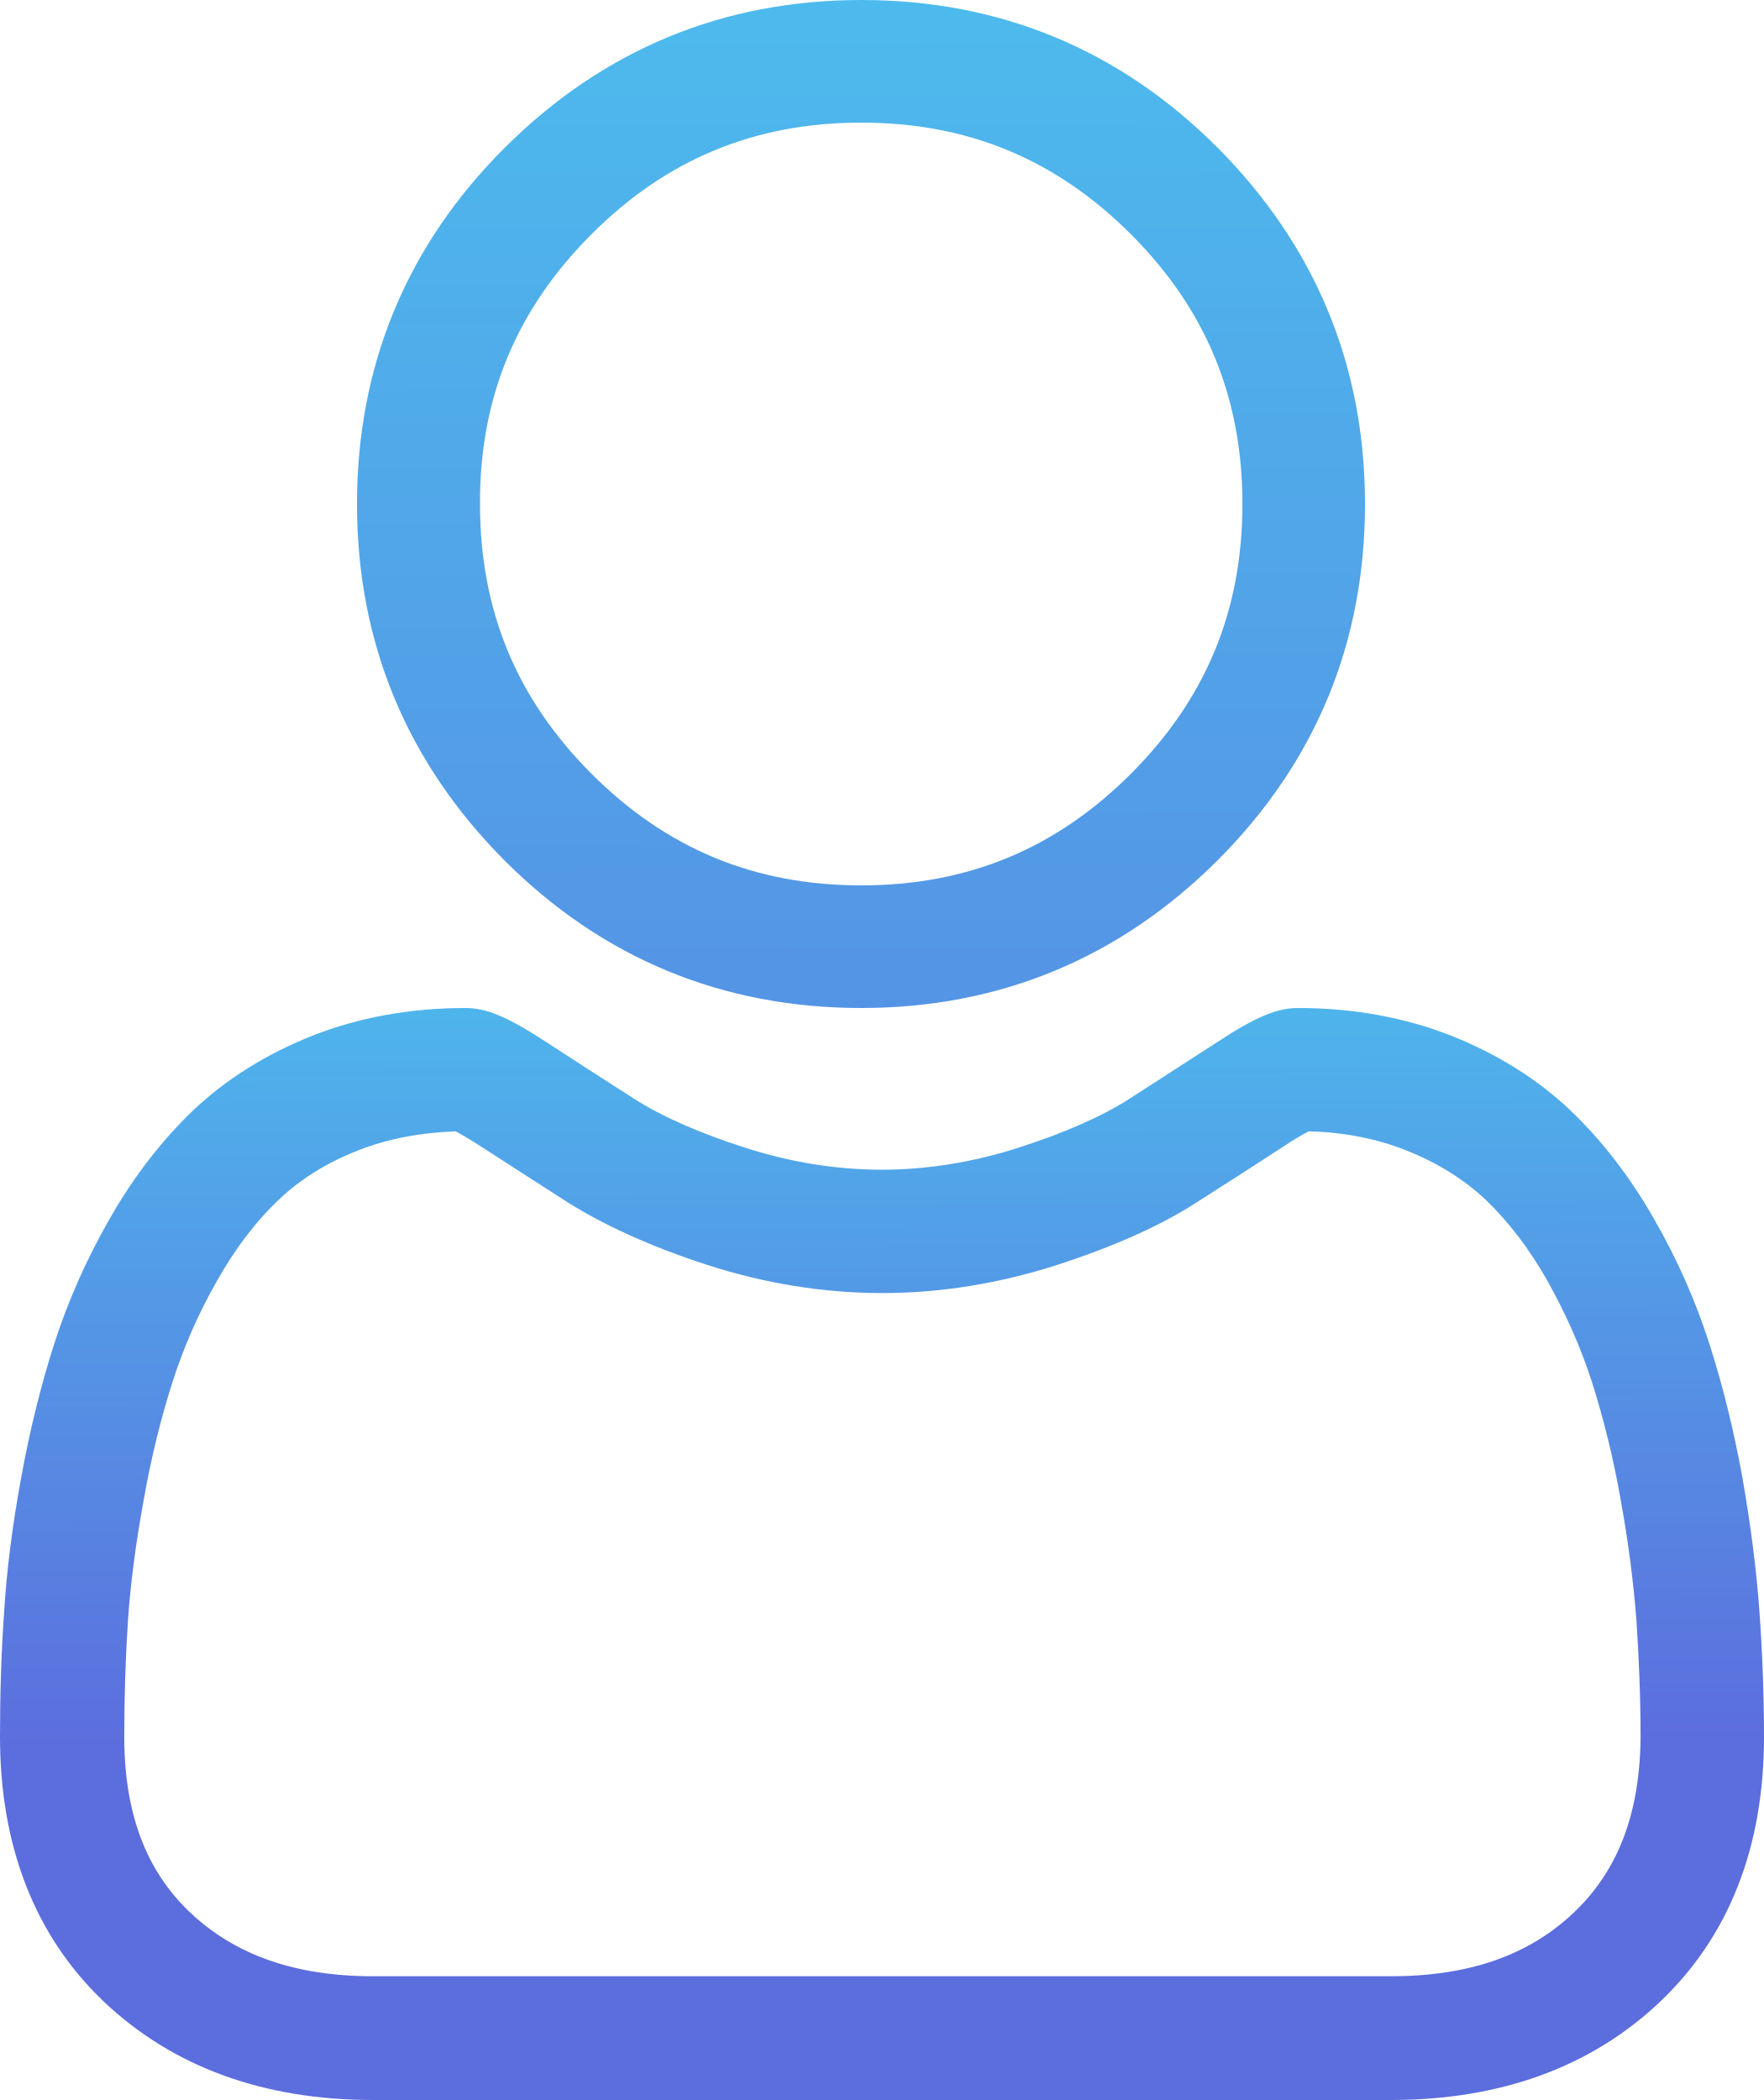
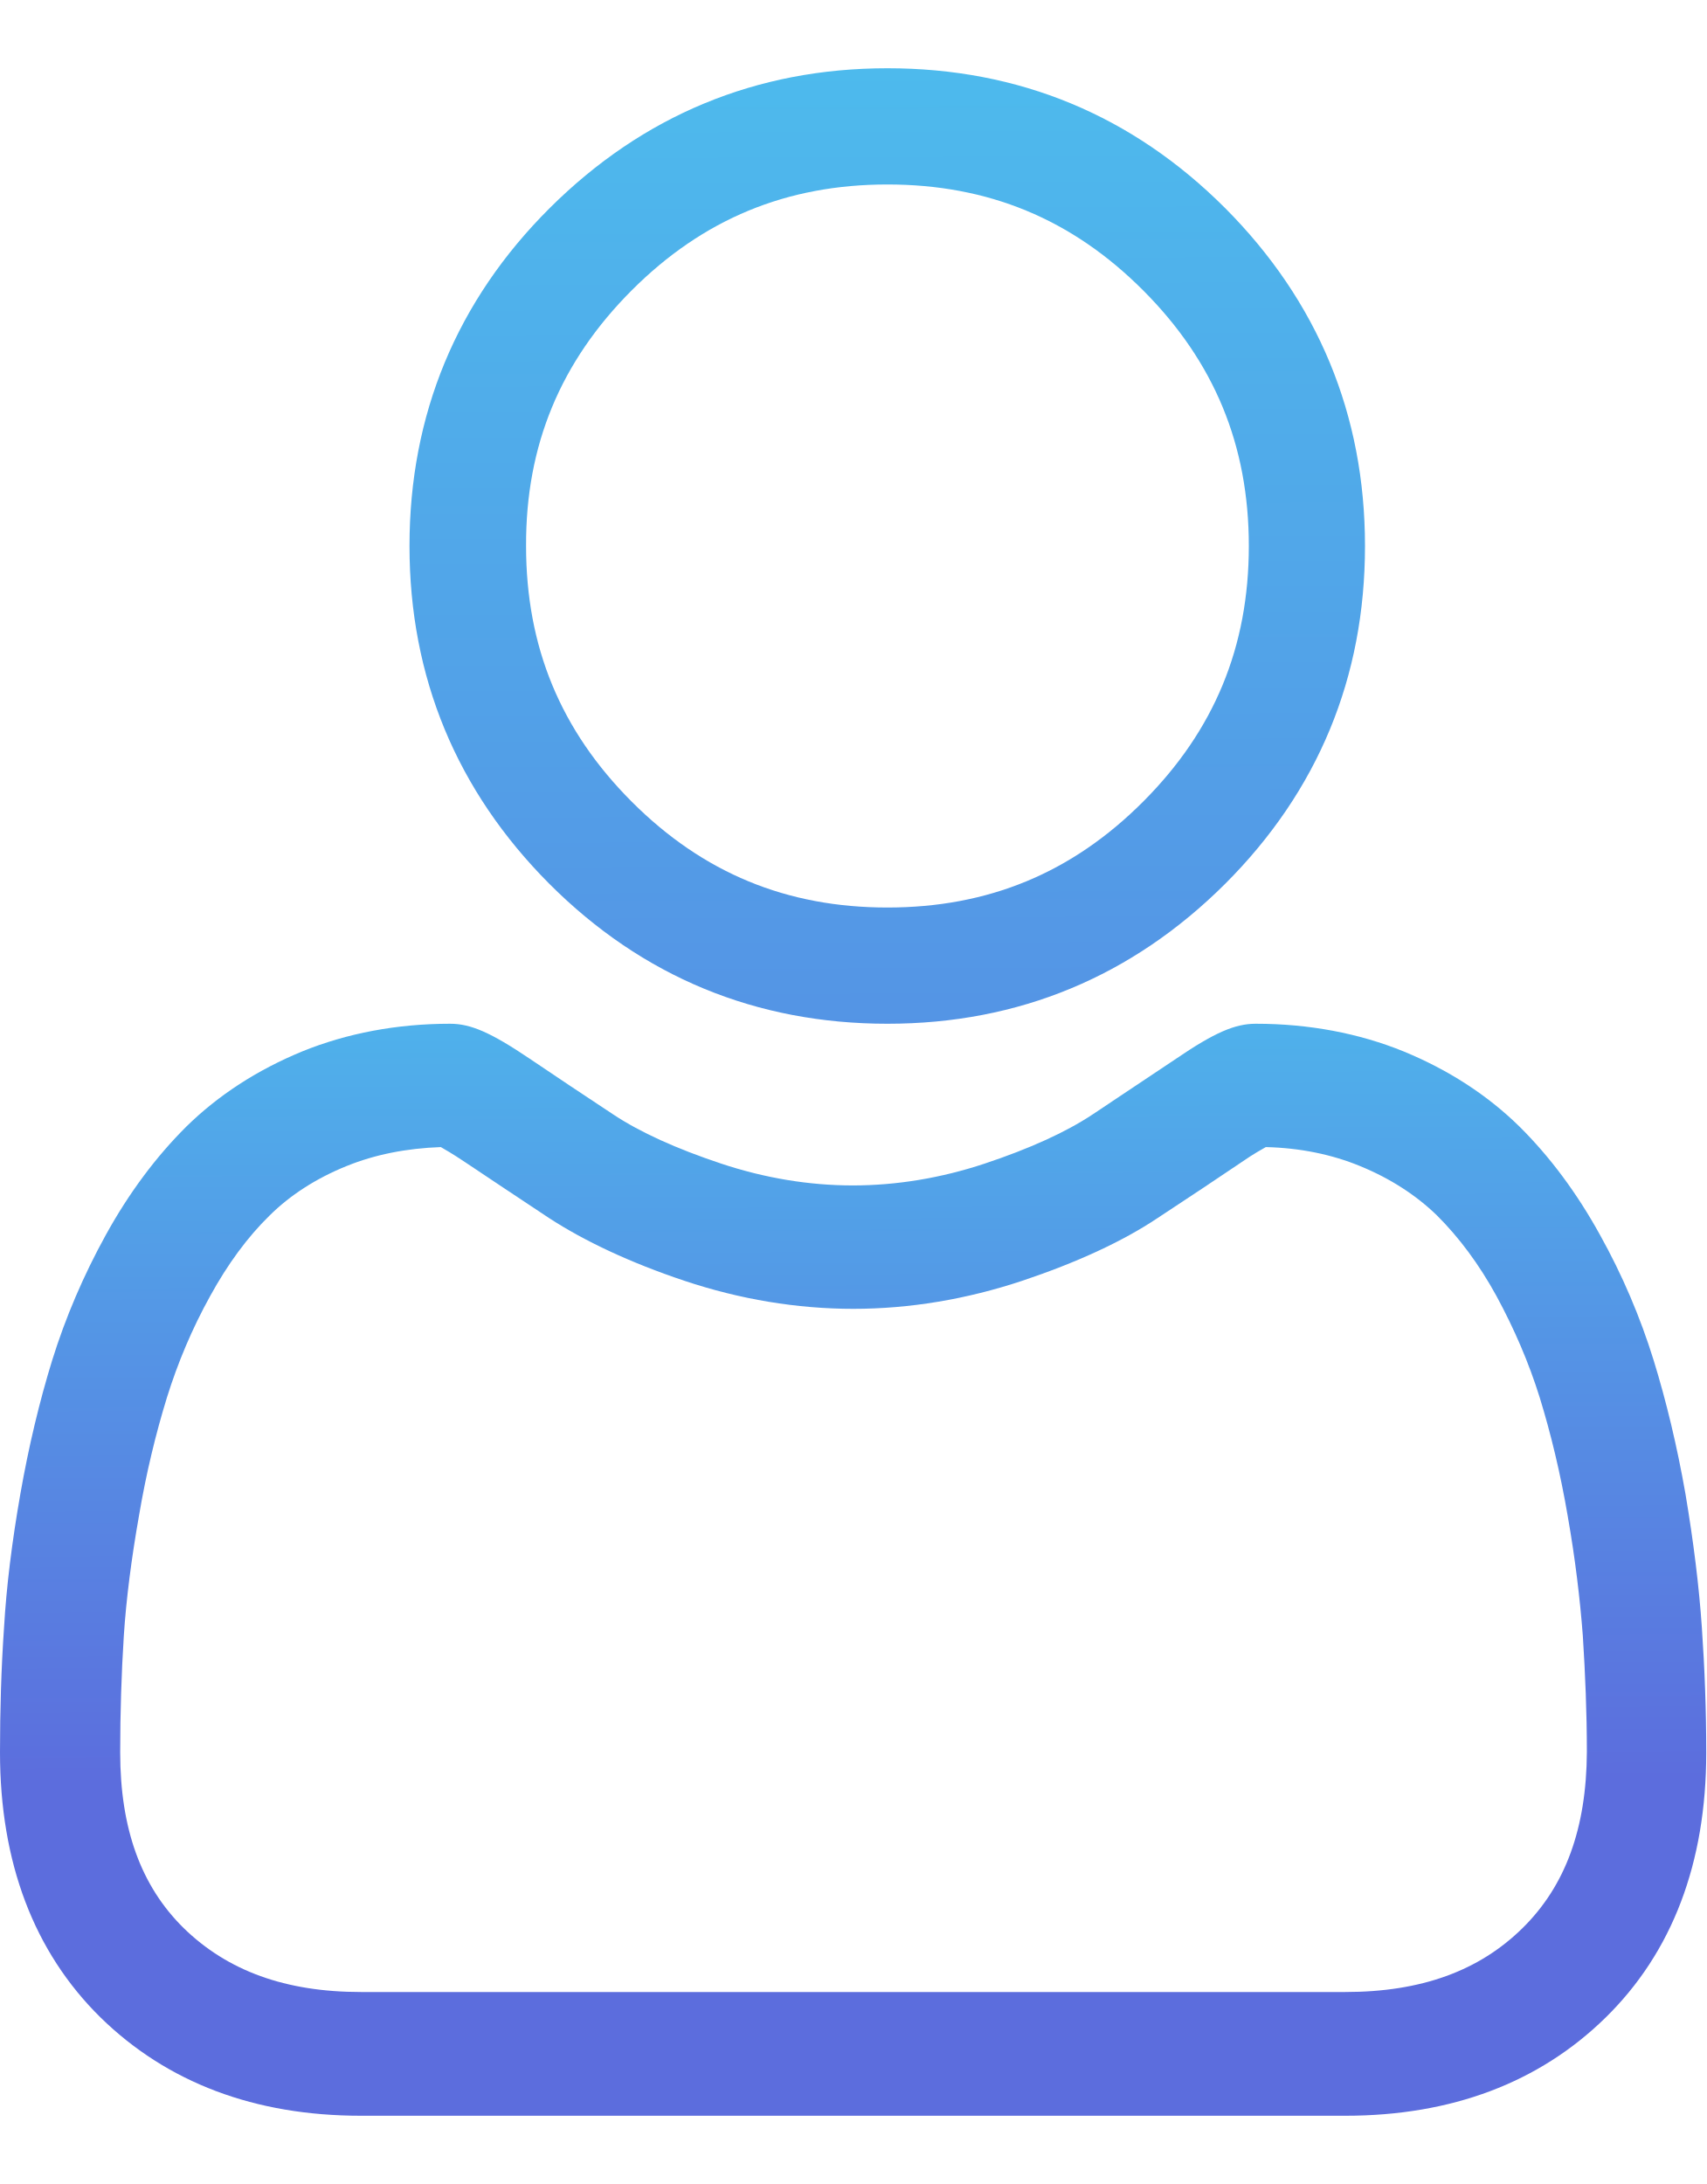
- <svg xmlns="http://www.w3.org/2000/svg" width="126px" height="150px" viewBox="0 0 126 150" version="1.1">
+ <svg xmlns="http://www.w3.org/2000/svg" width="25px" height="32px" viewBox="0 0 25 32" version="1.1">
  <defs>
    <linearGradient x1="49.794%" y1="-2.733%" x2="50.605%" y2="204.485%" id="linearGradient-1">
      <stop stop-color="#4DBBED" offset="0%" />
      <stop stop-color="#5C6DDD" offset="100%" />
    </linearGradient>
-     <linearGradient x1="49.613%" y1="-5.941%" x2="50.081%" y2="68.039%" id="linearGradient-2">
+     <linearGradient x1="49.613%" y1="-9.792%" x2="50.081%" y2="69.281%" id="linearGradient-2">
      <stop stop-color="#4DBBED" offset="0%" />
      <stop stop-color="#5C6DDD" offset="100%" />
    </linearGradient>
  </defs>
  <g id="Page-1" stroke="none" stroke-width="1" fill="none" fill-rule="evenodd">
-     <g id="Sign-up-1step-desktop" transform="translate(-736, -738)" fill-rule="nonzero">
-       <g id="user" transform="translate(736, 738)">
-         <path d="M61.515,72 C71.408,72 79.96,68.438 86.964,61.46 C93.969,54.453 97.5,45.898 97.5,36 C97.5,26.102 93.939,17.547 86.964,10.54 C79.96,3.533 71.408,0 61.515,0 C51.621,0 43.07,3.562 36.065,10.54 C29.061,17.518 25.5,26.102 25.5,36 C25.5,45.898 29.061,54.453 36.036,61.46 C43.04,68.467 51.621,72 61.515,72 Z M42.252,16.73 C47.622,11.358 53.926,8.759 61.515,8.759 C69.103,8.759 75.407,11.358 80.777,16.73 C86.147,22.102 88.744,28.409 88.744,36 C88.744,43.591 86.147,49.898 80.777,55.27 C75.407,60.642 69.103,63.241 61.515,63.241 C53.926,63.241 47.622,60.642 42.252,55.27 C36.882,49.898 34.285,43.591 34.285,36 C34.256,28.409 36.882,22.102 42.252,16.73 Z" id="Shape" fill="url(#linearGradient-1)" />
-         <path d="M125.676,115.14 C125.469,112.193 125.056,108.981 124.467,105.593 C123.847,102.175 123.051,98.963 122.108,96.016 C121.135,92.981 119.808,89.946 118.156,87.087 C116.446,84.082 114.441,81.488 112.2,79.337 C109.841,77.098 106.981,75.3 103.648,73.974 C100.346,72.678 96.66,72 92.738,72 C91.205,72 89.701,72.619 86.841,74.505 C85.071,75.654 83.007,76.98 80.678,78.483 C78.702,79.75 76.019,80.929 72.716,81.989 C69.502,83.021 66.199,83.551 62.985,83.551 C59.742,83.551 56.469,83.021 53.254,81.989 C49.952,80.929 47.268,79.75 45.293,78.483 C42.993,77.009 40.929,75.683 39.13,74.505 C36.24,72.619 34.766,72 33.232,72 C29.311,72 25.625,72.678 22.322,73.974 C18.99,75.3 16.13,77.098 13.771,79.337 C11.53,81.488 9.524,84.082 7.814,87.087 C6.163,89.975 4.836,92.981 3.863,96.016 C2.919,98.963 2.123,102.175 1.504,105.593 C0.885,108.981 0.472,112.193 0.295,115.14 C0.088,118.028 0,121.034 0,124.039 C0,131.907 2.506,138.301 7.431,142.987 C12.355,147.643 18.813,150 26.657,150 L99.343,150 C107.187,150 113.645,147.643 118.54,143.016 C123.494,138.331 126,131.937 126,124.069 C126,121.004 125.882,118.028 125.676,115.14 Z M112.436,136.592 C109.222,139.657 104.946,141.16 99.343,141.16 L26.657,141.16 C21.084,141.16 16.808,139.657 13.564,136.592 C10.409,133.587 8.876,129.491 8.876,124.039 C8.876,121.21 8.964,118.411 9.141,115.73 C9.318,113.107 9.701,110.219 10.262,107.155 C10.792,104.119 11.5,101.291 12.326,98.697 C13.122,96.222 14.183,93.776 15.54,91.419 C16.808,89.179 18.282,87.235 19.904,85.702 C21.408,84.258 23.325,83.05 25.595,82.166 C27.689,81.341 30.018,80.899 32.554,80.811 C32.879,80.988 33.409,81.282 34.323,81.872 C36.152,83.05 38.245,84.406 40.545,85.879 C43.17,87.529 46.531,89.062 50.542,90.358 C54.64,91.684 58.857,92.362 63.015,92.362 C67.172,92.362 71.36,91.684 75.488,90.358 C79.498,89.062 82.889,87.559 85.484,85.879 C87.843,84.376 89.907,83.05 91.706,81.872 C92.591,81.282 93.151,80.988 93.475,80.811 C96.011,80.87 98.37,81.341 100.434,82.166 C102.675,83.05 104.592,84.258 106.125,85.702 C107.747,87.264 109.222,89.179 110.49,91.419 C111.817,93.776 112.908,96.222 113.704,98.697 C114.529,101.291 115.237,104.119 115.768,107.155 C116.328,110.219 116.682,113.107 116.888,115.73 L116.888,115.73 C117.065,118.411 117.183,121.181 117.183,124.01 C117.154,129.491 115.591,133.587 112.436,136.592 Z" id="Shape" fill="url(#linearGradient-2)" />
+     <g id="Dashboard-user-desktop" transform="translate(-513, -429)" fill-rule="nonzero">
+       <g id="user" transform="translate(513, 429.119)">
+         <path d="M13.003,14.881 C14.927,14.881 16.589,14.188 17.951,12.831 C19.313,11.469 20,9.806 20,7.881 C20,5.956 19.308,4.293 17.951,2.93 C16.589,1.568 14.927,0.881 13.003,0.881 C11.079,0.881 9.416,1.574 8.054,2.93 C6.692,4.287 6,5.956 6,7.881 C6,9.806 6.692,11.469 8.049,12.831 C9.411,14.194 11.079,14.881 13.003,14.881 Z M9.257,4.134 C10.302,3.089 11.527,2.584 13.003,2.584 C14.478,2.584 15.704,3.089 16.748,4.134 C17.792,5.179 18.298,6.405 18.298,7.881 C18.298,9.357 17.792,10.583 16.748,11.628 C15.704,12.673 14.478,13.178 13.003,13.178 C11.527,13.178 10.302,12.673 9.257,11.628 C8.213,10.583 7.708,9.357 7.708,7.881 C7.702,6.405 8.213,5.179 9.257,4.134 Z" id="Shape" fill="url(#linearGradient-1)" />
+         <path d="M24.936,23.73 C24.895,23.126 24.813,22.467 24.696,21.772 C24.573,21.071 24.415,20.412 24.228,19.807 C24.035,19.185 23.771,18.562 23.444,17.976 C23.104,17.359 22.707,16.827 22.262,16.386 C21.794,15.927 21.226,15.558 20.565,15.286 C19.91,15.02 19.179,14.881 18.4,14.881 C18.096,14.881 17.798,15.008 17.23,15.395 C16.879,15.63 16.47,15.902 16.007,16.211 C15.615,16.471 15.083,16.712 14.428,16.93 C13.79,17.142 13.135,17.25 12.497,17.25 C11.853,17.25 11.204,17.142 10.566,16.93 C9.911,16.712 9.379,16.471 8.987,16.211 C8.53,15.909 8.121,15.637 7.764,15.395 C7.19,15.008 6.898,14.881 6.594,14.881 C5.816,14.881 5.084,15.02 4.429,15.286 C3.768,15.558 3.2,15.927 2.732,16.386 C2.288,16.827 1.89,17.359 1.55,17.976 C1.223,18.568 0.96,19.185 0.766,19.807 C0.579,20.412 0.421,21.071 0.298,21.772 C0.176,22.467 0.094,23.126 0.059,23.73 C0.018,24.323 0,24.939 0,25.556 C0,27.17 0.497,28.481 1.474,29.442 C2.451,30.397 3.733,30.881 5.289,30.881 L19.711,30.881 C21.267,30.881 22.549,30.397 23.52,29.448 C24.503,28.487 25,27.176 25,25.562 C25,24.933 24.977,24.323 24.936,23.73 Z M22.309,28.131 C21.671,28.759 20.823,29.068 19.711,29.068 L5.289,29.068 C4.183,29.068 3.335,28.759 2.691,28.131 C2.065,27.514 1.761,26.674 1.761,25.556 C1.761,24.975 1.779,24.401 1.814,23.851 C1.849,23.313 1.925,22.721 2.036,22.092 C2.141,21.47 2.282,20.889 2.446,20.357 C2.604,19.85 2.814,19.348 3.083,18.864 C3.335,18.405 3.627,18.006 3.949,17.692 C4.248,17.395 4.628,17.148 5.078,16.966 C5.494,16.797 5.956,16.706 6.459,16.688 C6.524,16.725 6.629,16.785 6.81,16.906 C7.173,17.148 7.588,17.426 8.045,17.728 C8.565,18.066 9.232,18.381 10.028,18.647 C10.841,18.919 11.678,19.058 12.503,19.058 C13.328,19.058 14.159,18.919 14.978,18.647 C15.773,18.381 16.446,18.072 16.961,17.728 C17.429,17.42 17.839,17.148 18.196,16.906 C18.371,16.785 18.482,16.725 18.547,16.688 C19.05,16.7 19.518,16.797 19.927,16.966 C20.372,17.148 20.752,17.395 21.057,17.692 C21.378,18.012 21.671,18.405 21.923,18.864 C22.186,19.348 22.402,19.85 22.56,20.357 C22.724,20.889 22.864,21.47 22.97,22.092 C23.081,22.721 23.151,23.313 23.192,23.851 L23.192,23.851 C23.227,24.401 23.251,24.969 23.251,25.55 C23.245,26.674 22.935,27.514 22.309,28.131 Z" id="Shape" fill="url(#linearGradient-2)" />
      </g>
    </g>
  </g>
</svg>
